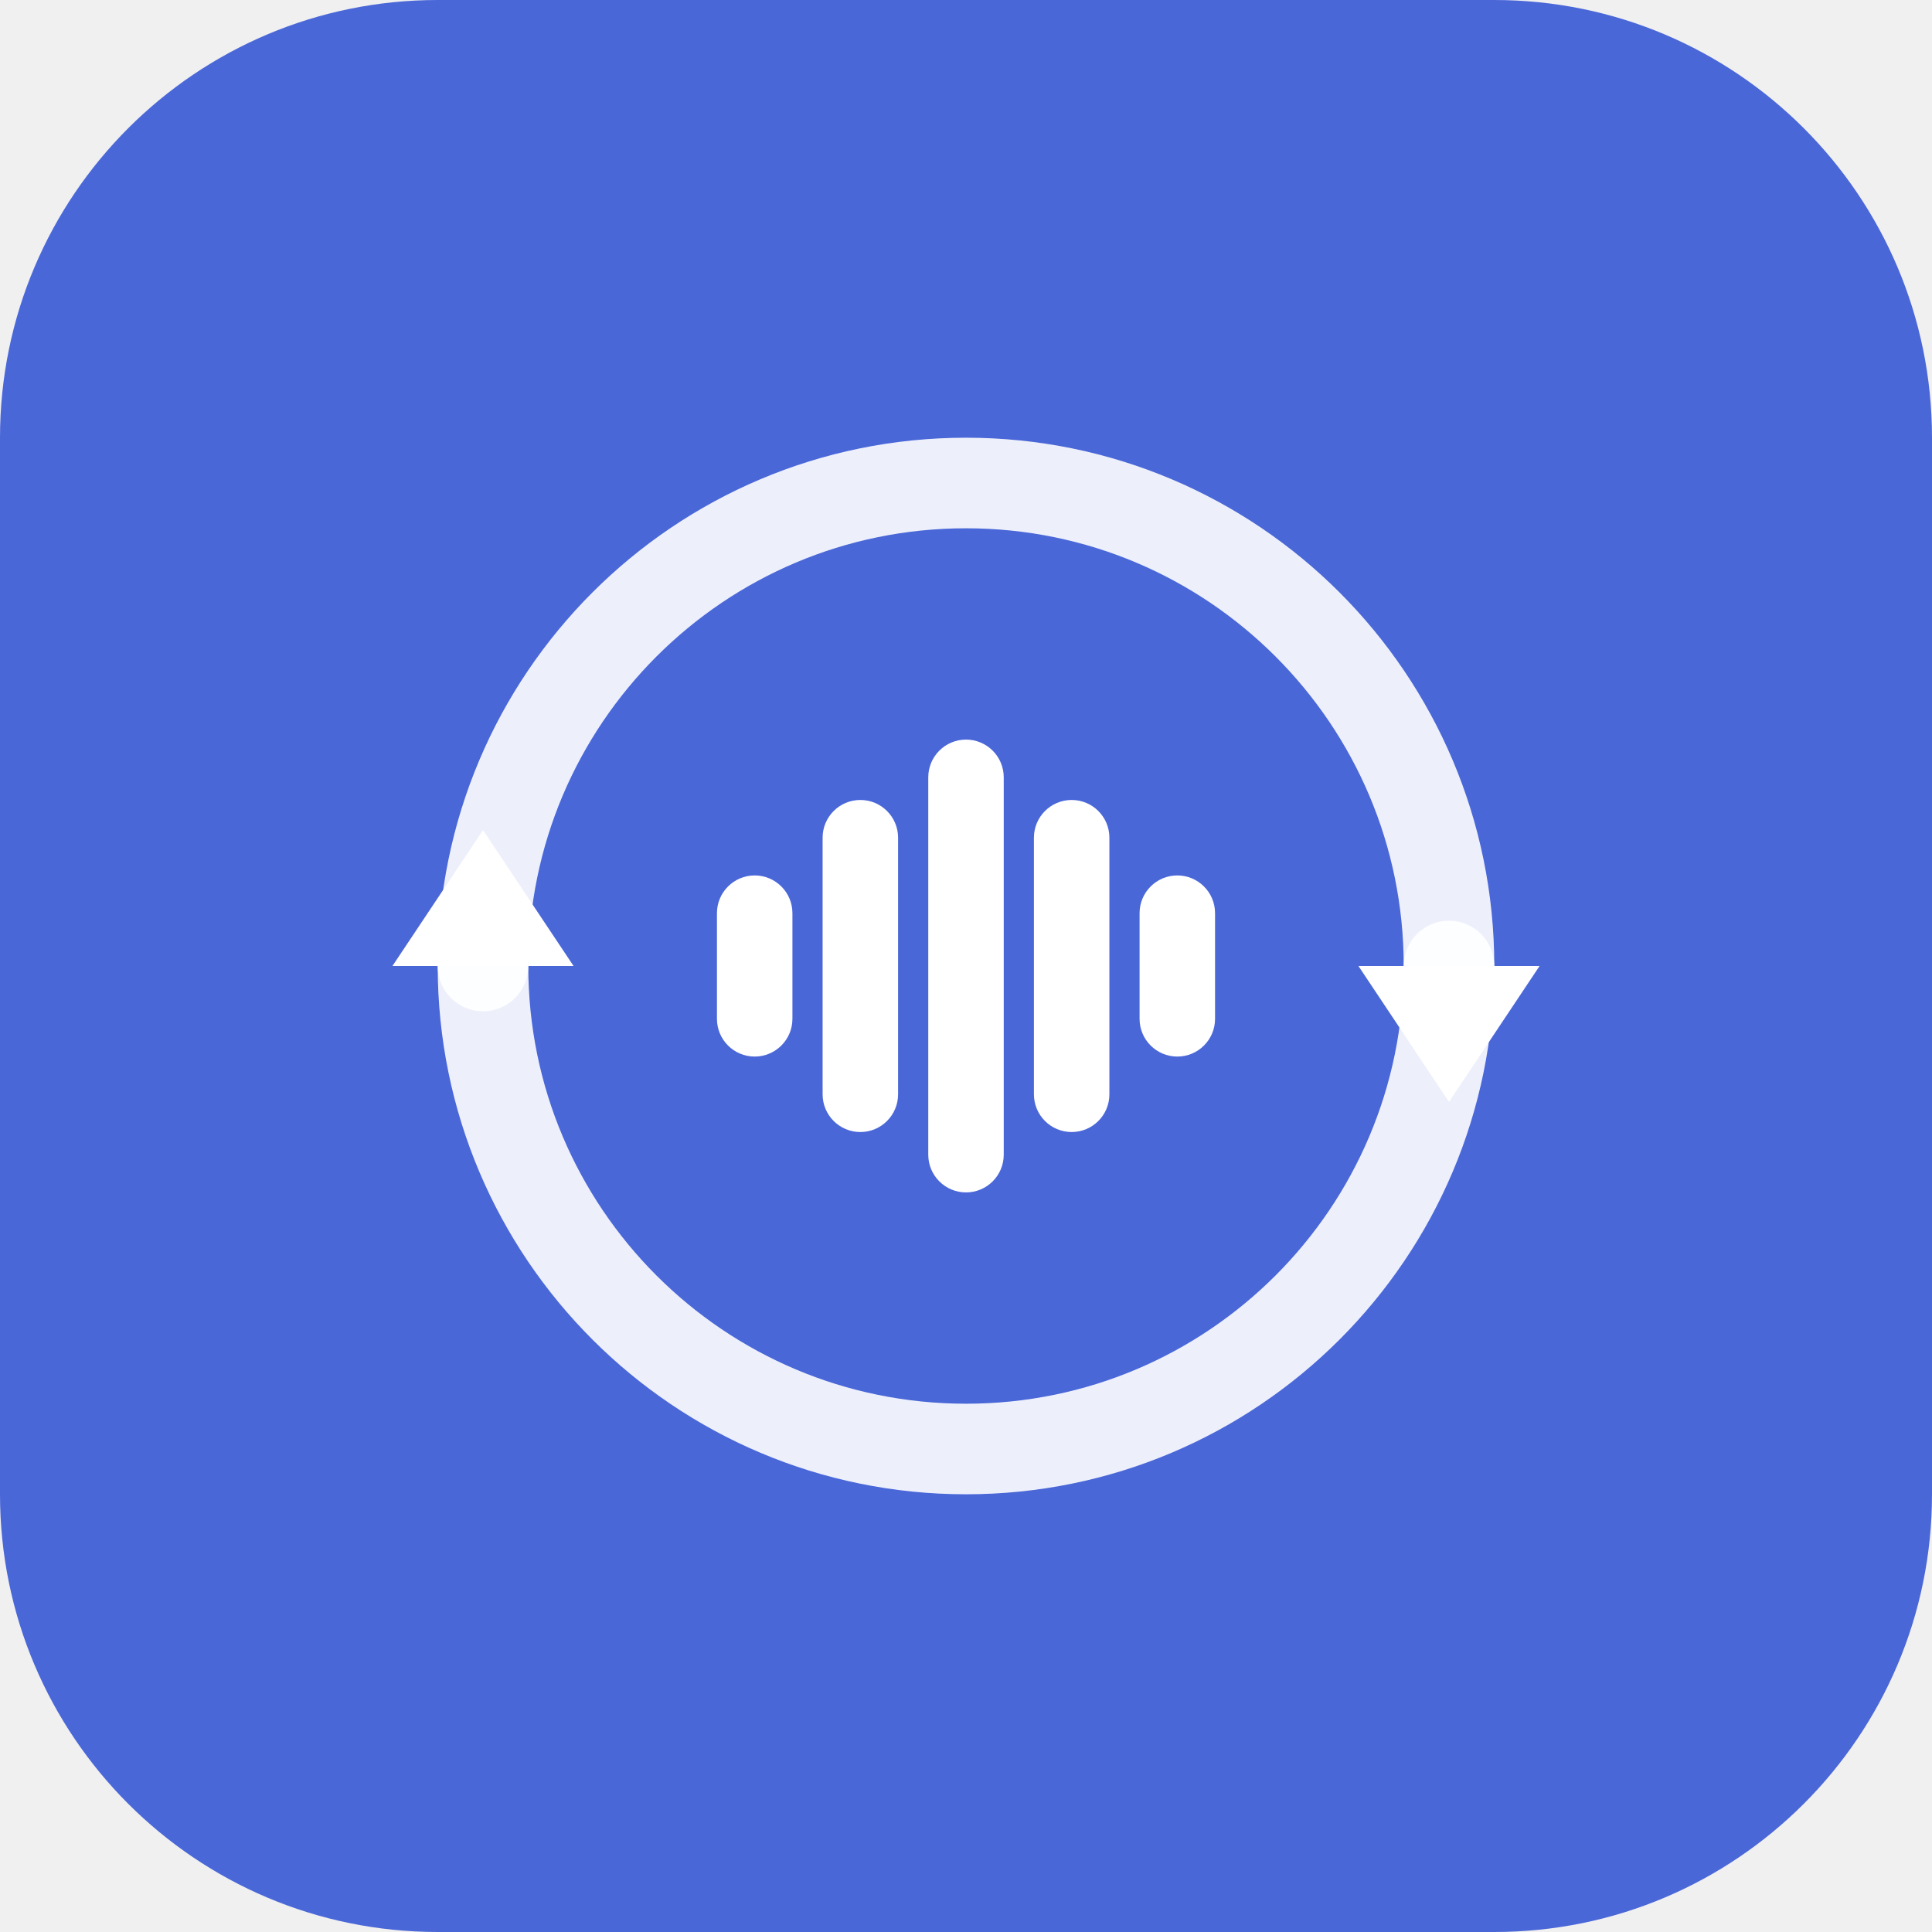
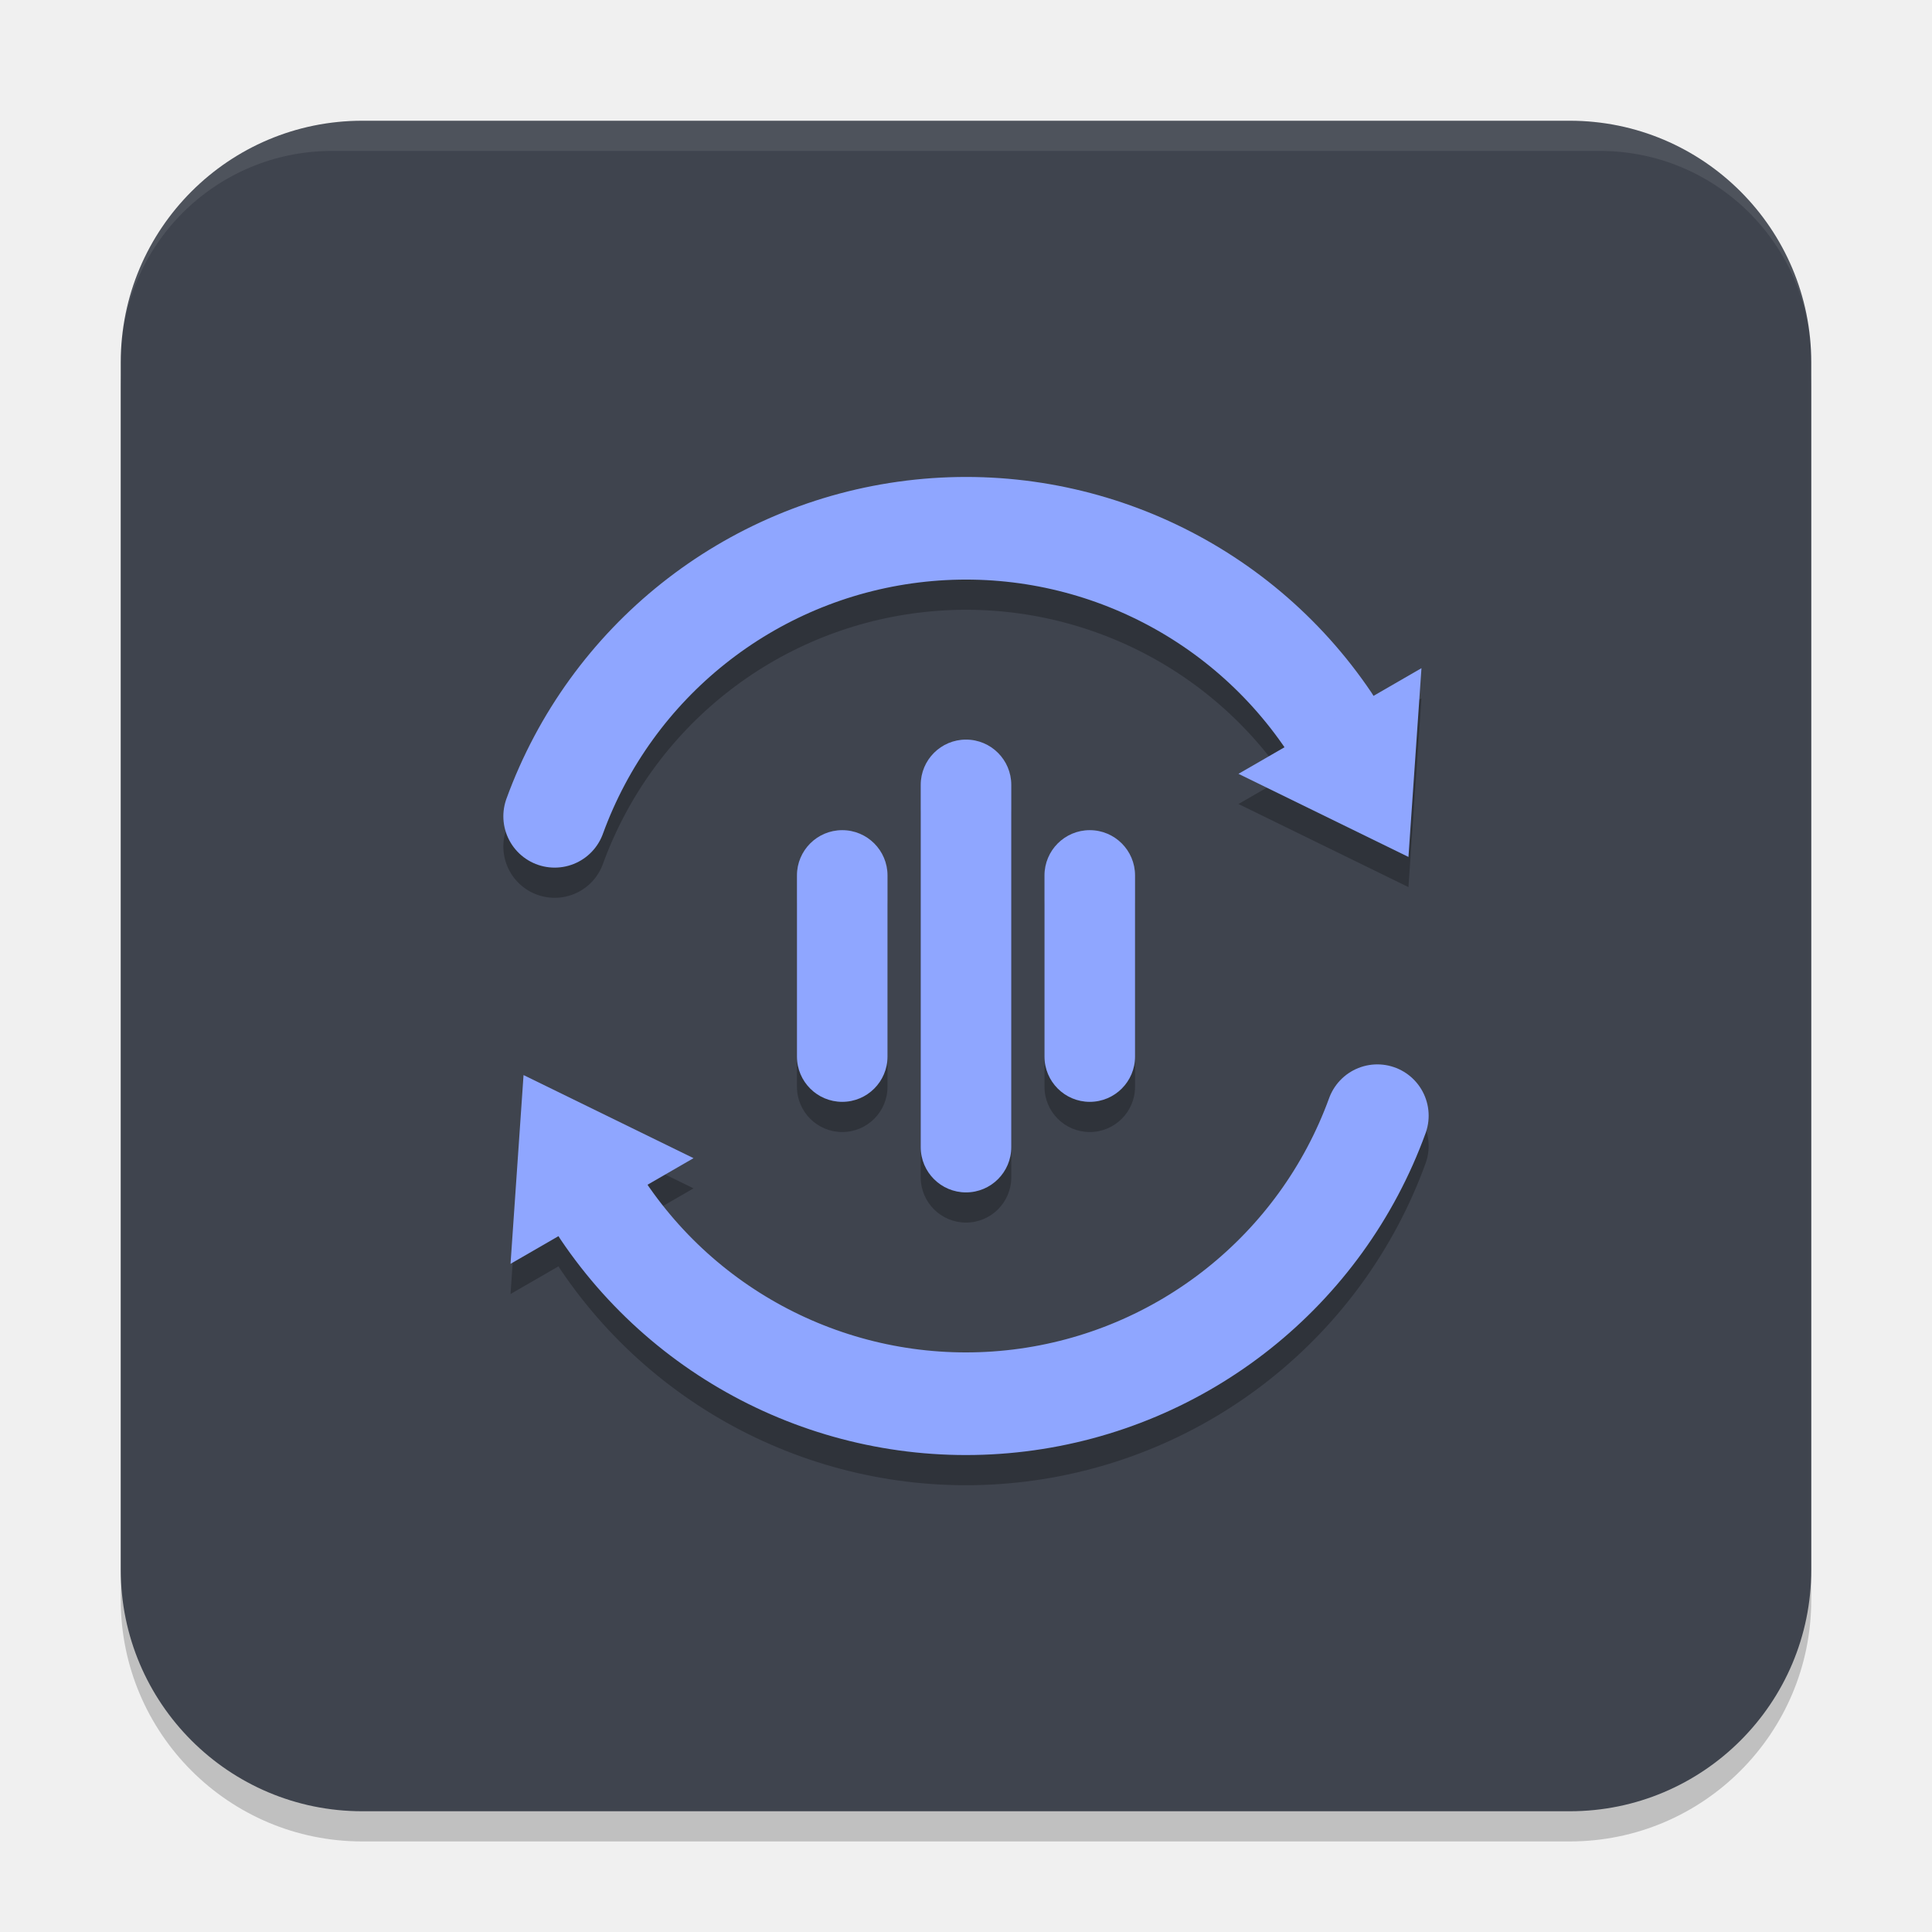
- <svg xmlns="http://www.w3.org/2000/svg" width="256" height="256" viewBox="0 0 256 256">
-   <rect x="0" y="0" width="256" height="256" rx="58" ry="58" fill="#4a67d8" />
-   <g fill="none" stroke="#ffffff" stroke-opacity="0.9" stroke-width="12" stroke-linecap="round">
-     <path d="M 64 128 A 64 64 0 0 1 192 128" />
-     <path d="M 192 128 A 64 64 0 0 1 64 128" />
+ <svg xmlns="http://www.w3.org/2000/svg" width="512" height="512" viewBox="0 0 64 64">
+   <rect x="4" y="5" width="56" height="56" rx="8" fill="#000000" fill-opacity="0.2" />
+   <rect x="4" y="4" width="56" height="56" rx="8" fill="#3F444E" />
+   <path d="M 12 4 H 52 A 8 8 0 0 1 60 12 A 7 7 0 0 0 53 5 H 11 A 7 7 0 0 0 4 12 A 8 8 0 0 1 12 4 Z" fill="#ffffff" fill-opacity="0.08" />
+   <g opacity="0.25">
+     <g transform="translate(0 1)">
+       <path d="M 18.374 27.041 A 14.5 14.5 0 0 1 44.021 23.892" fill="none" stroke="#000000" stroke-width="3.4" stroke-linecap="round" />
+       <path d="M 46.657 28.387 L 41.026 25.634 L 47.088 22.134 Z" fill="#000000" />
+       <path d="M 45.626 36.959 A 14.5 14.5 0 0 1 19.979 40.108" fill="none" stroke="#000000" stroke-width="3.4" stroke-linecap="round" />
+       <path d="M 17.343 35.613 L 22.974 38.366 L 16.912 41.866 Z" fill="#000000" />
+       <rect x="26.4" y="27.5" width="3.0" height="9" rx="1.5" fill="#000000" />
+       <rect x="30.5" y="24.5" width="3.0" height="15" rx="1.5" fill="#000000" />
+       <rect x="34.6" y="27.5" width="3.0" height="9" rx="1.5" fill="#000000" />
+     </g>
  </g>
-   <g fill="#ffffff">
-     <path d="M 192 146 L 180 128 L 204 128 Z" />
-     <path d="M 64 110 L 52 128 L 76 128 Z" />
-   </g>
-   <g fill="#ffffff">
-     <rect x="95" y="116" width="10" height="24" rx="5" />
-     <rect x="109" y="106" width="10" height="44" rx="5" />
-     <rect x="123" y="98" width="10" height="60" rx="5" />
-     <rect x="137" y="106" width="10" height="44" rx="5" />
-     <rect x="151" y="116" width="10" height="24" rx="5" />
+   <g>
+     <path d="M 18.374 27.041 A 14.5 14.5 0 0 1 44.021 23.892" fill="none" stroke="#8FA6FF" stroke-width="3.4" stroke-linecap="round" />
+     <path d="M 46.657 28.387 L 41.026 25.634 L 47.088 22.134 Z" fill="#8FA6FF" />
+     <path d="M 45.626 36.959 A 14.5 14.5 0 0 1 19.979 40.108" fill="none" stroke="#8FA6FF" stroke-width="3.4" stroke-linecap="round" />
+     <path d="M 17.343 35.613 L 22.974 38.366 L 16.912 41.866 Z" fill="#8FA6FF" />
+     <rect x="26.4" y="27.5" width="3.0" height="9" rx="1.5" fill="#8FA6FF" />
+     <rect x="30.5" y="24.5" width="3.0" height="15" rx="1.5" fill="#8FA6FF" />
+     <rect x="34.6" y="27.5" width="3.0" height="9" rx="1.5" fill="#8FA6FF" />
  </g>
</svg>
